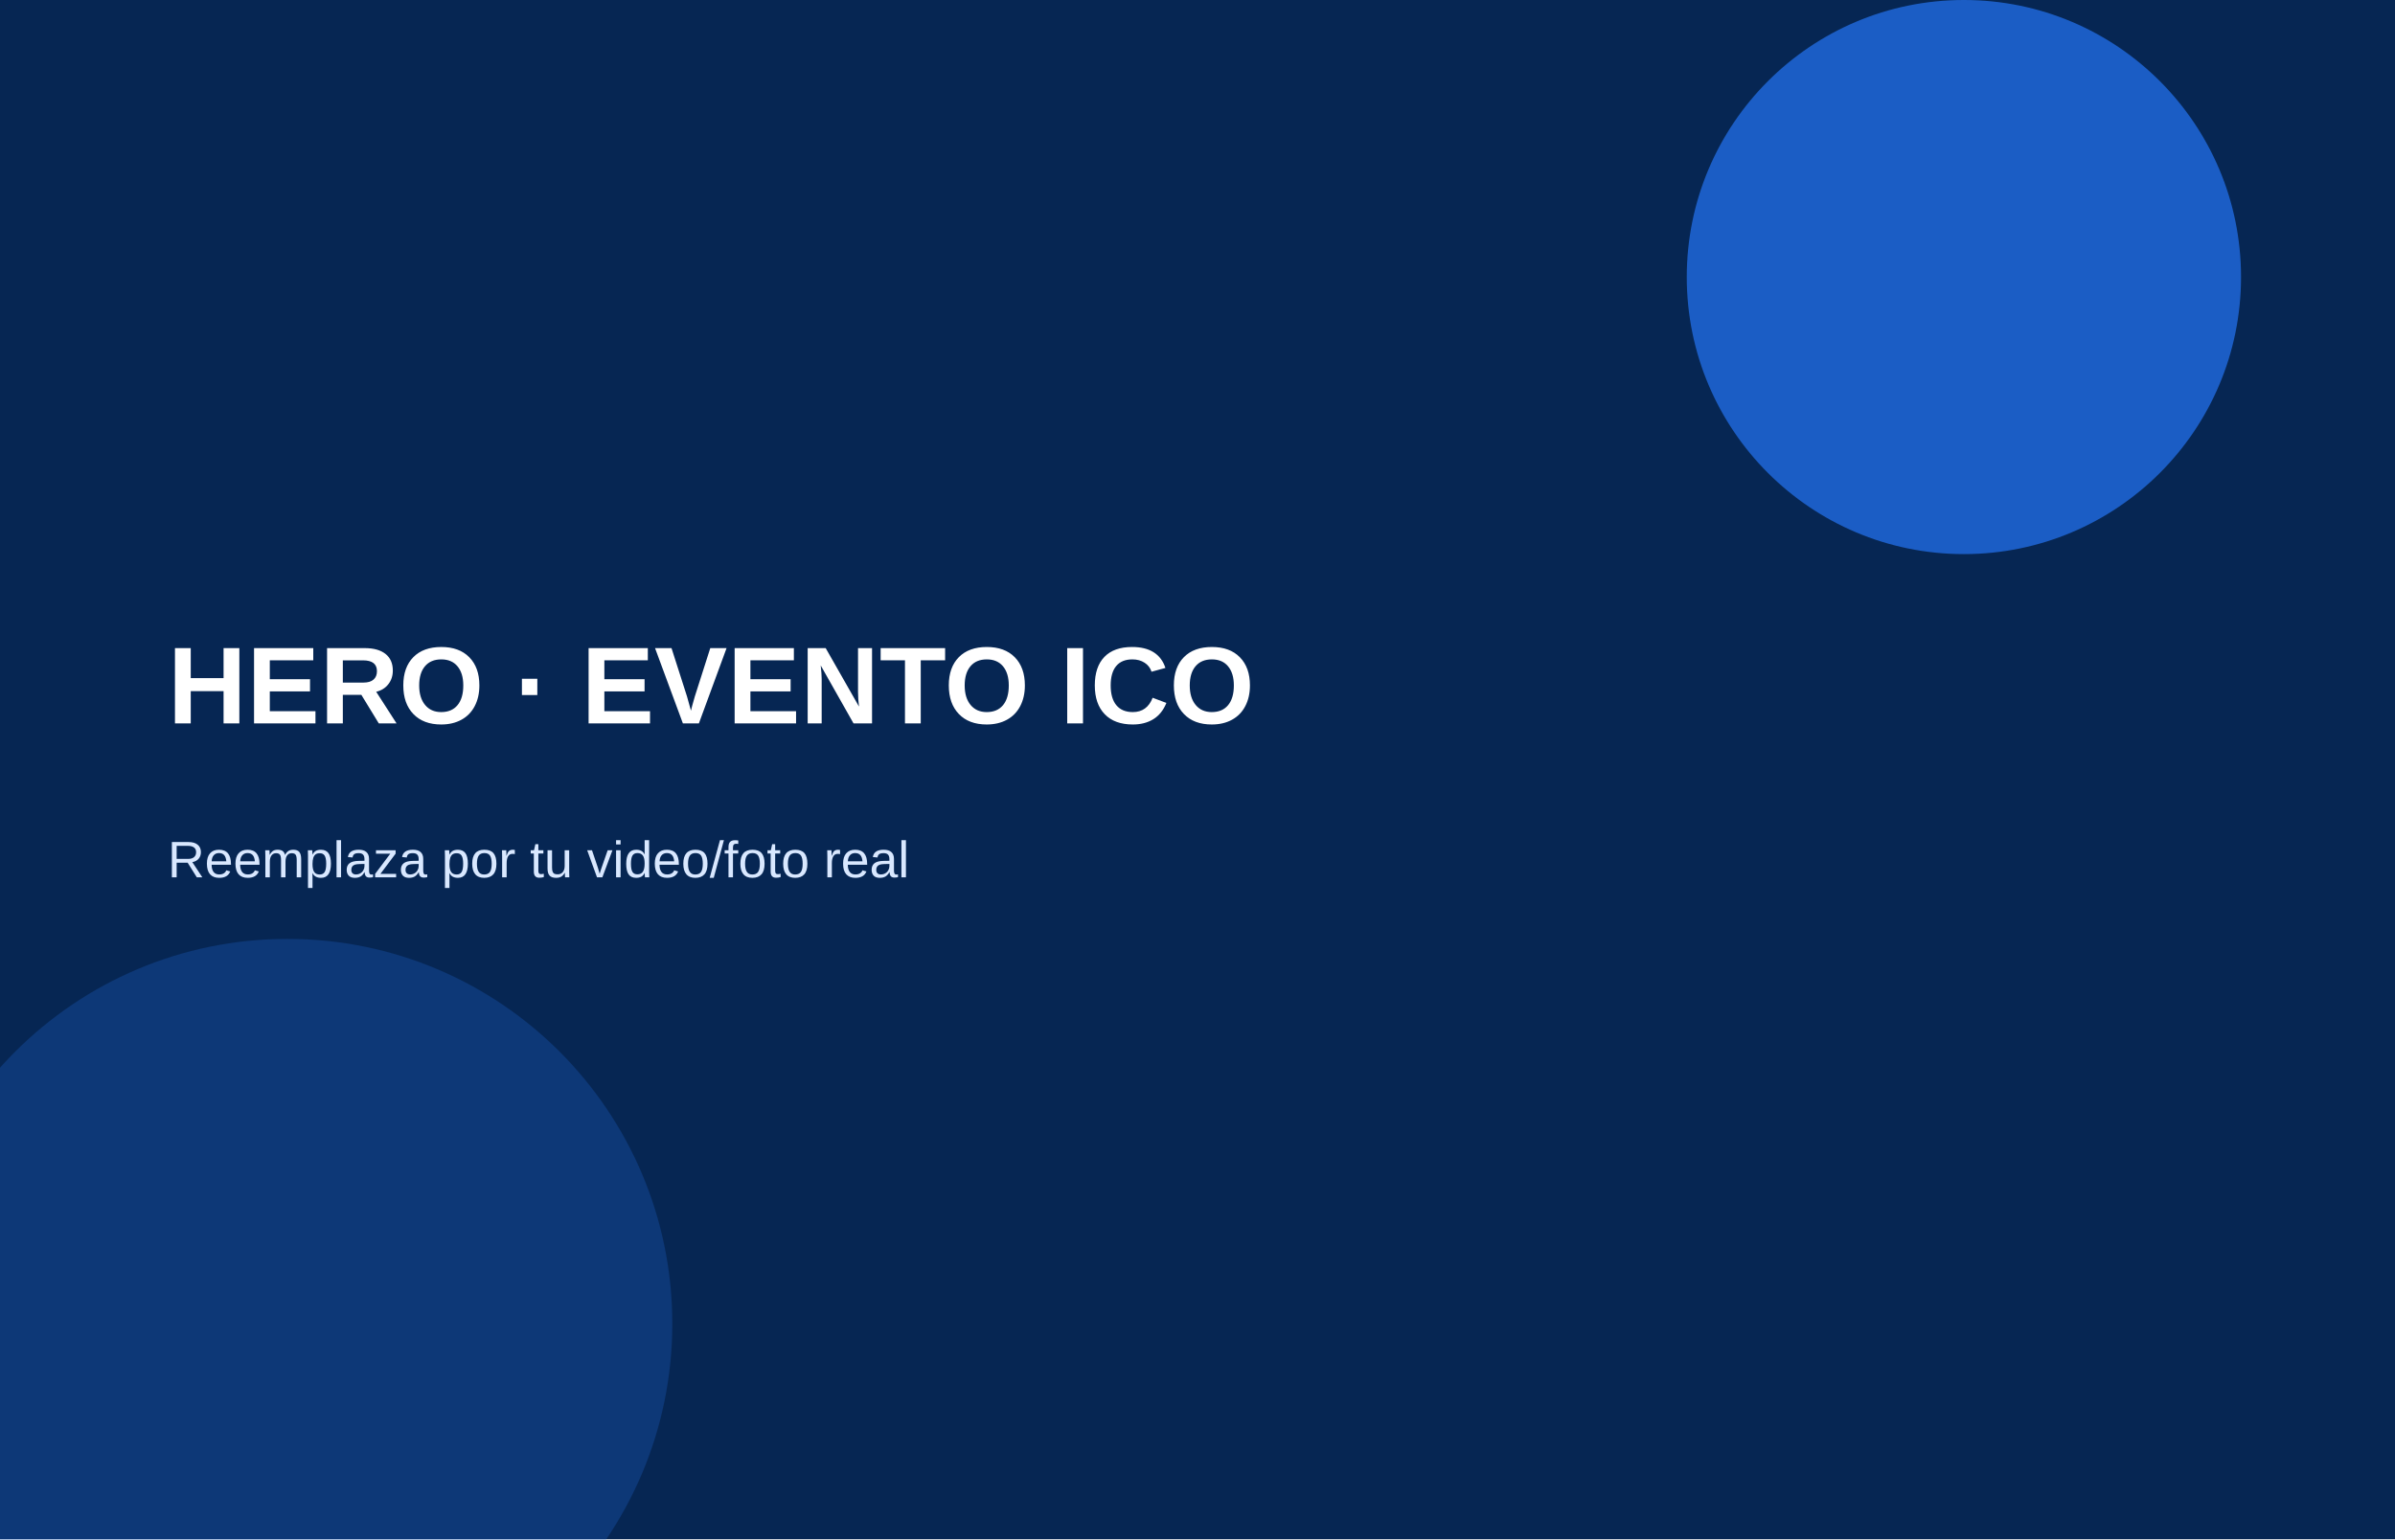
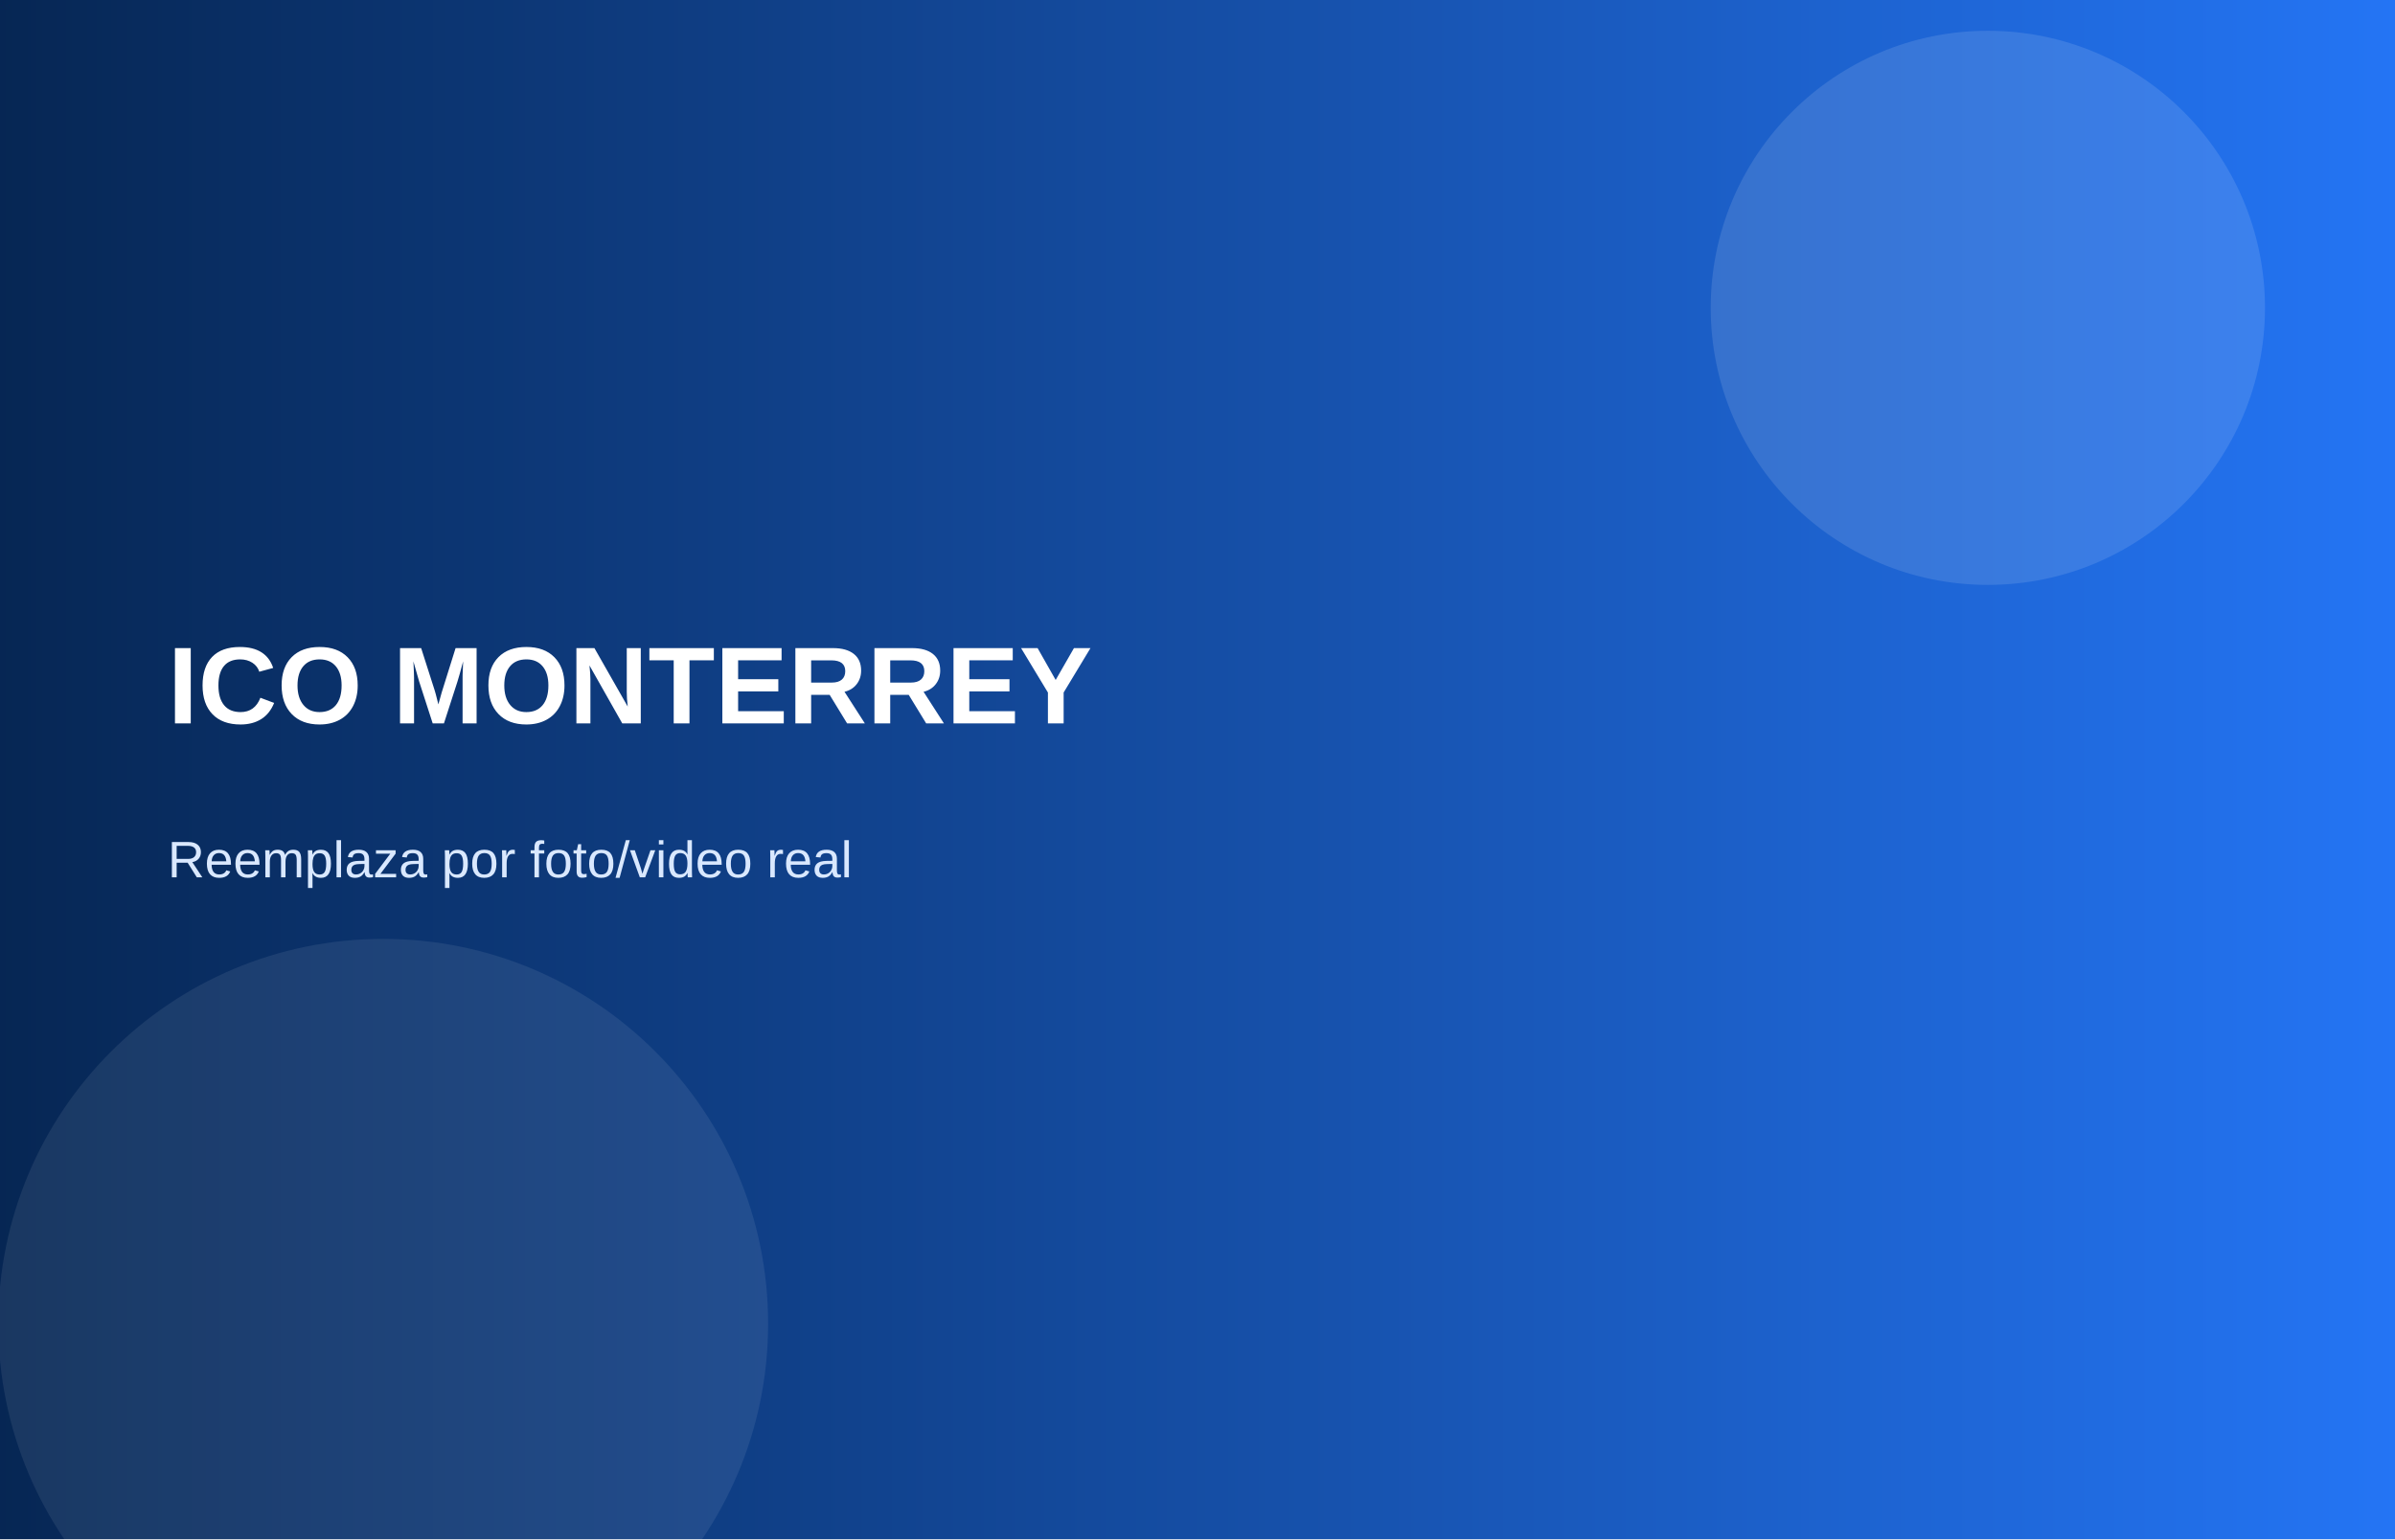
<svg xmlns="http://www.w3.org/2000/svg" width="1400" height="900" viewBox="0 0 1400 900">
-   <rect width="100%" height="100%" fill="#062653" />
-   <circle cx="1148.0" cy="162.0" r="162.0" fill="#2475F5" opacity=".7" />
-   <circle cx="168.0" cy="774.0" r="225.0" fill="#2475F5" opacity=".22" />
-   <text x="7%" y="47%" font-family="Arial,sans-serif" font-size="64" font-weight="700" fill="#fff">HERO · EVENTO ICO</text>
-   <text x="7%" y="57%" font-family="Arial,sans-serif" font-size="30" fill="#d9e8ff">Reemplaza por tu video/foto real</text>
+   <defs>
+     <linearGradient id="g" x1="0" x2="1">
+       <stop offset="0" stop-color="#062653" />
+       <stop offset="1" stop-color="#2475F5" />
+     </linearGradient>
+   </defs>
+   <rect width="100%" height="100%" fill="url(#g)" />
+   <circle cx="1162.0" cy="180.0" r="162.0" fill="#fff" opacity=".12" />
+   <circle cx="224.0" cy="774.0" r="225.0" fill="#fff" opacity=".08" />
+   <text x="7%" y="47%" font-family="Arial,sans-serif" font-size="64" font-weight="700" fill="#fff">ICO MONTERREY</text>
+   <text x="7%" y="57%" font-family="Arial,sans-serif" font-size="30" fill="#d9e8ff">Reemplaza por foto/video real</text>
</svg>
